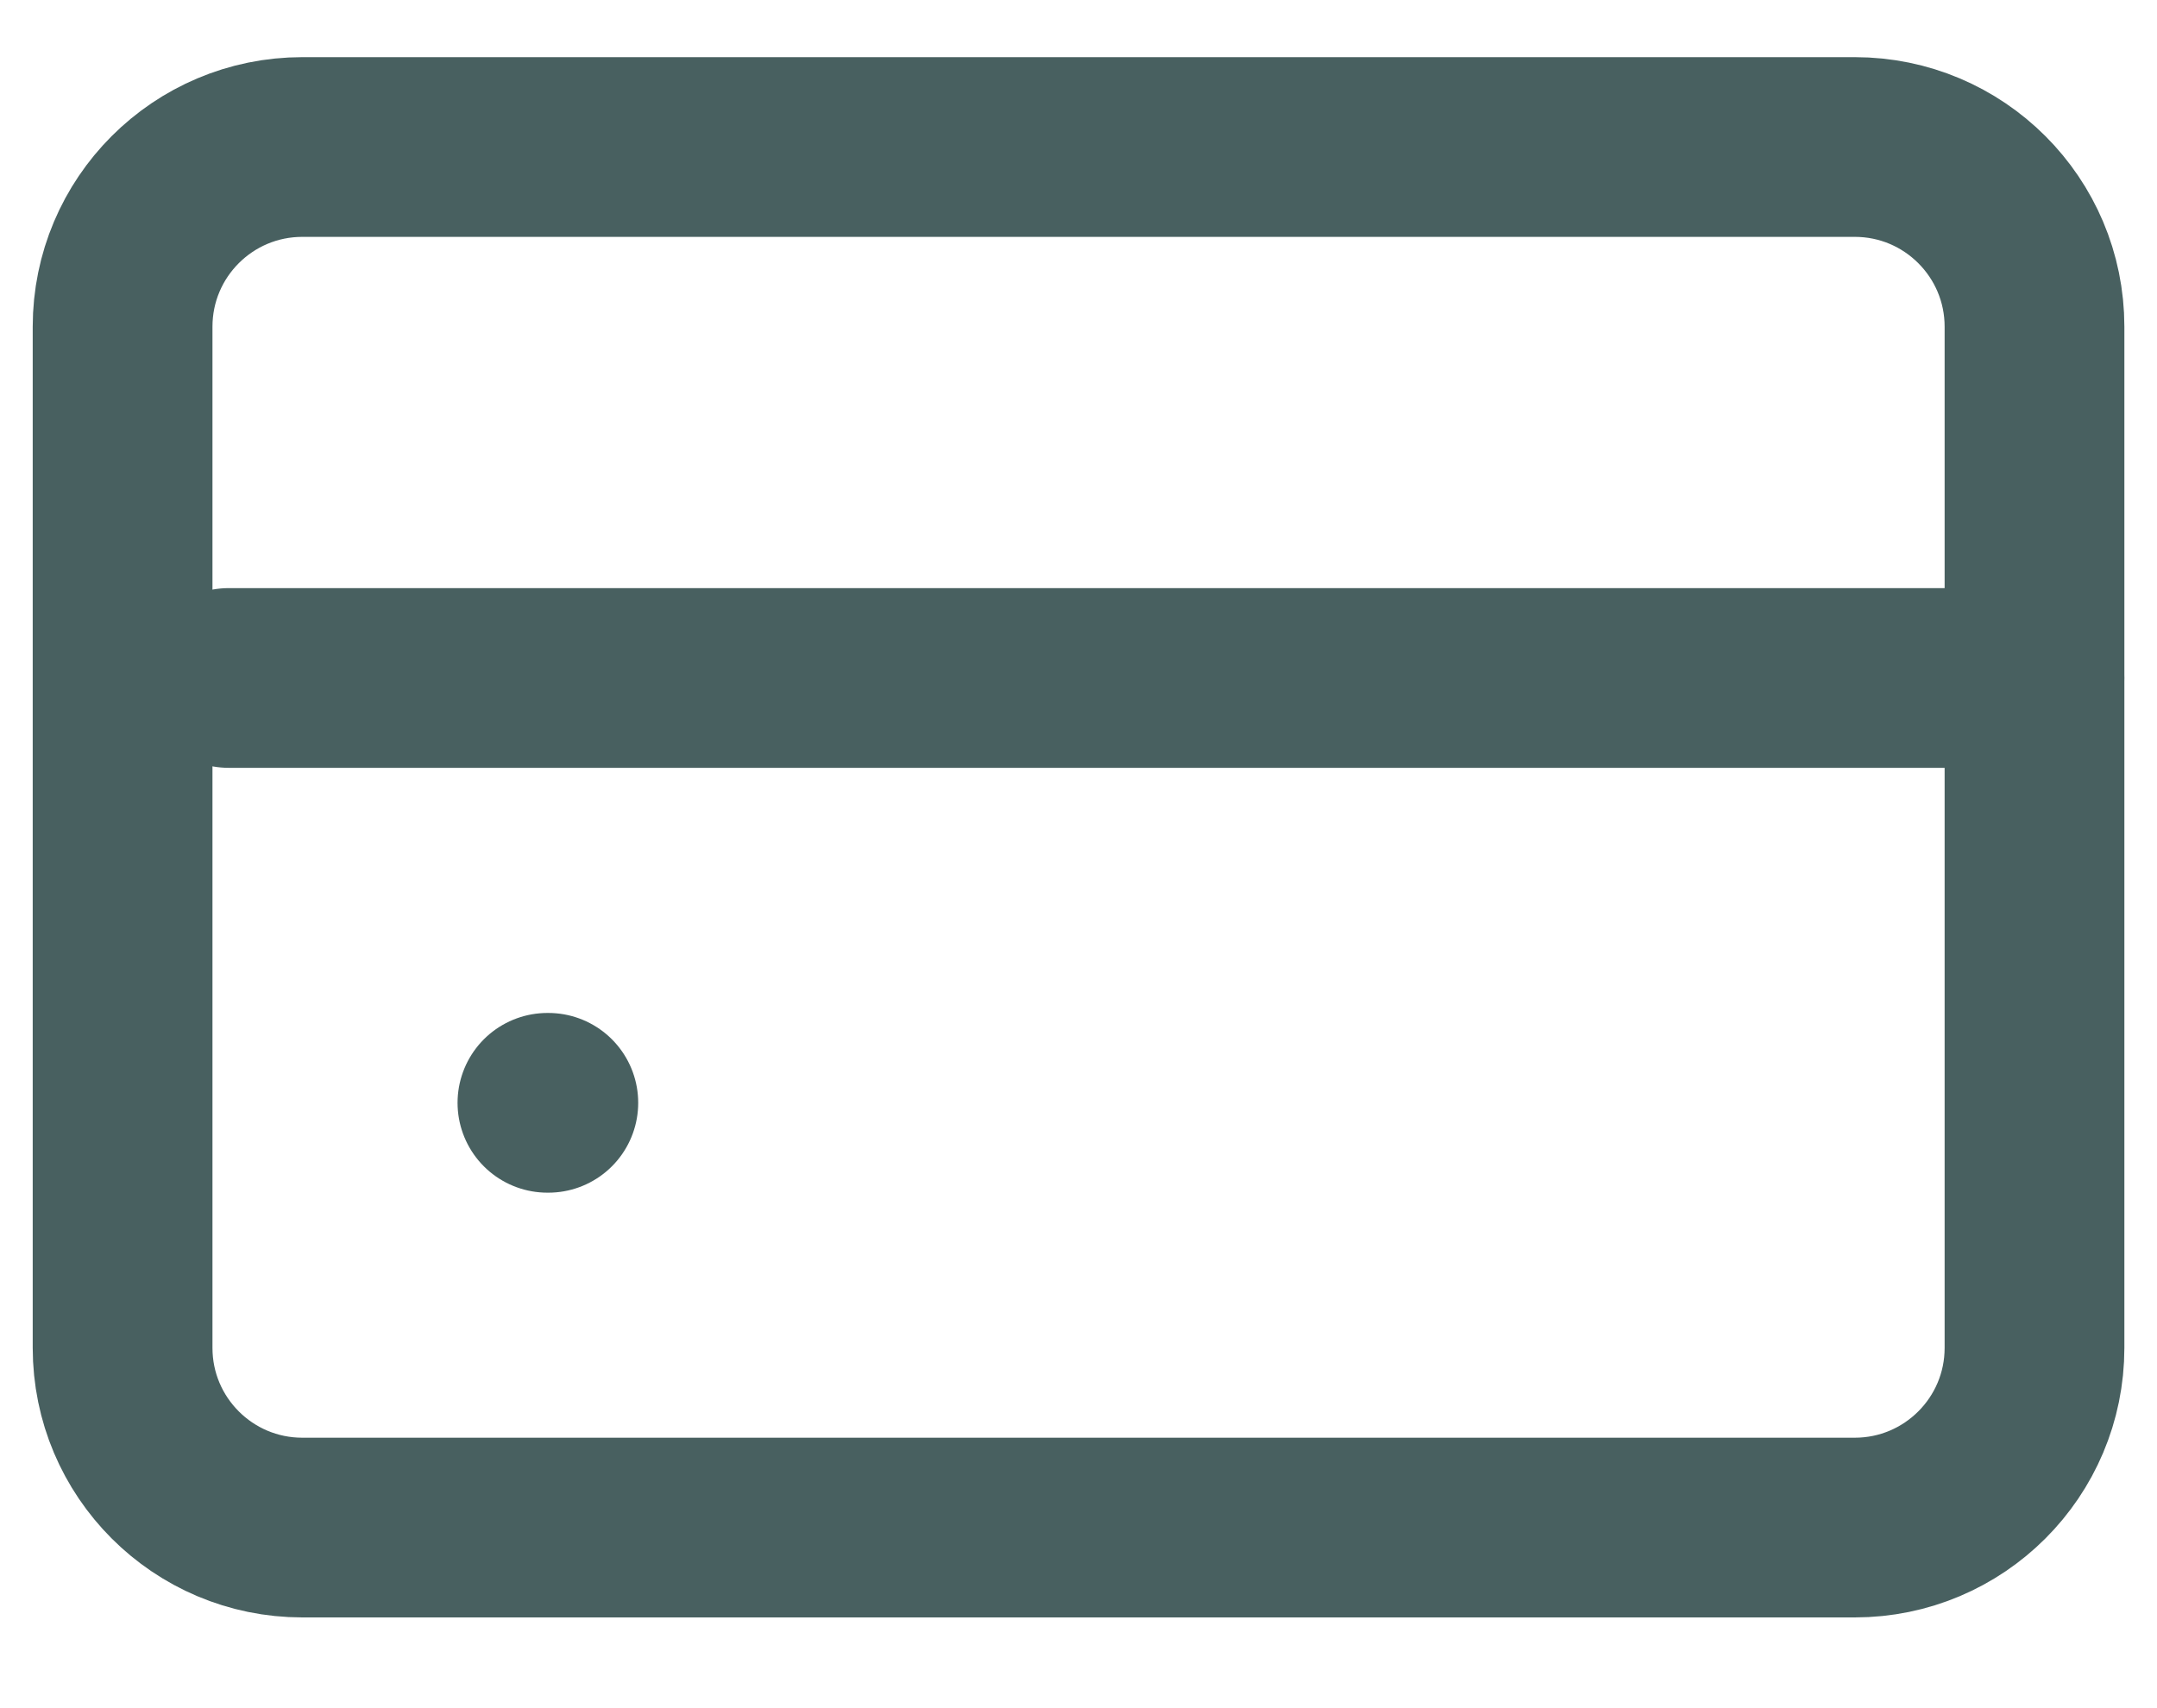
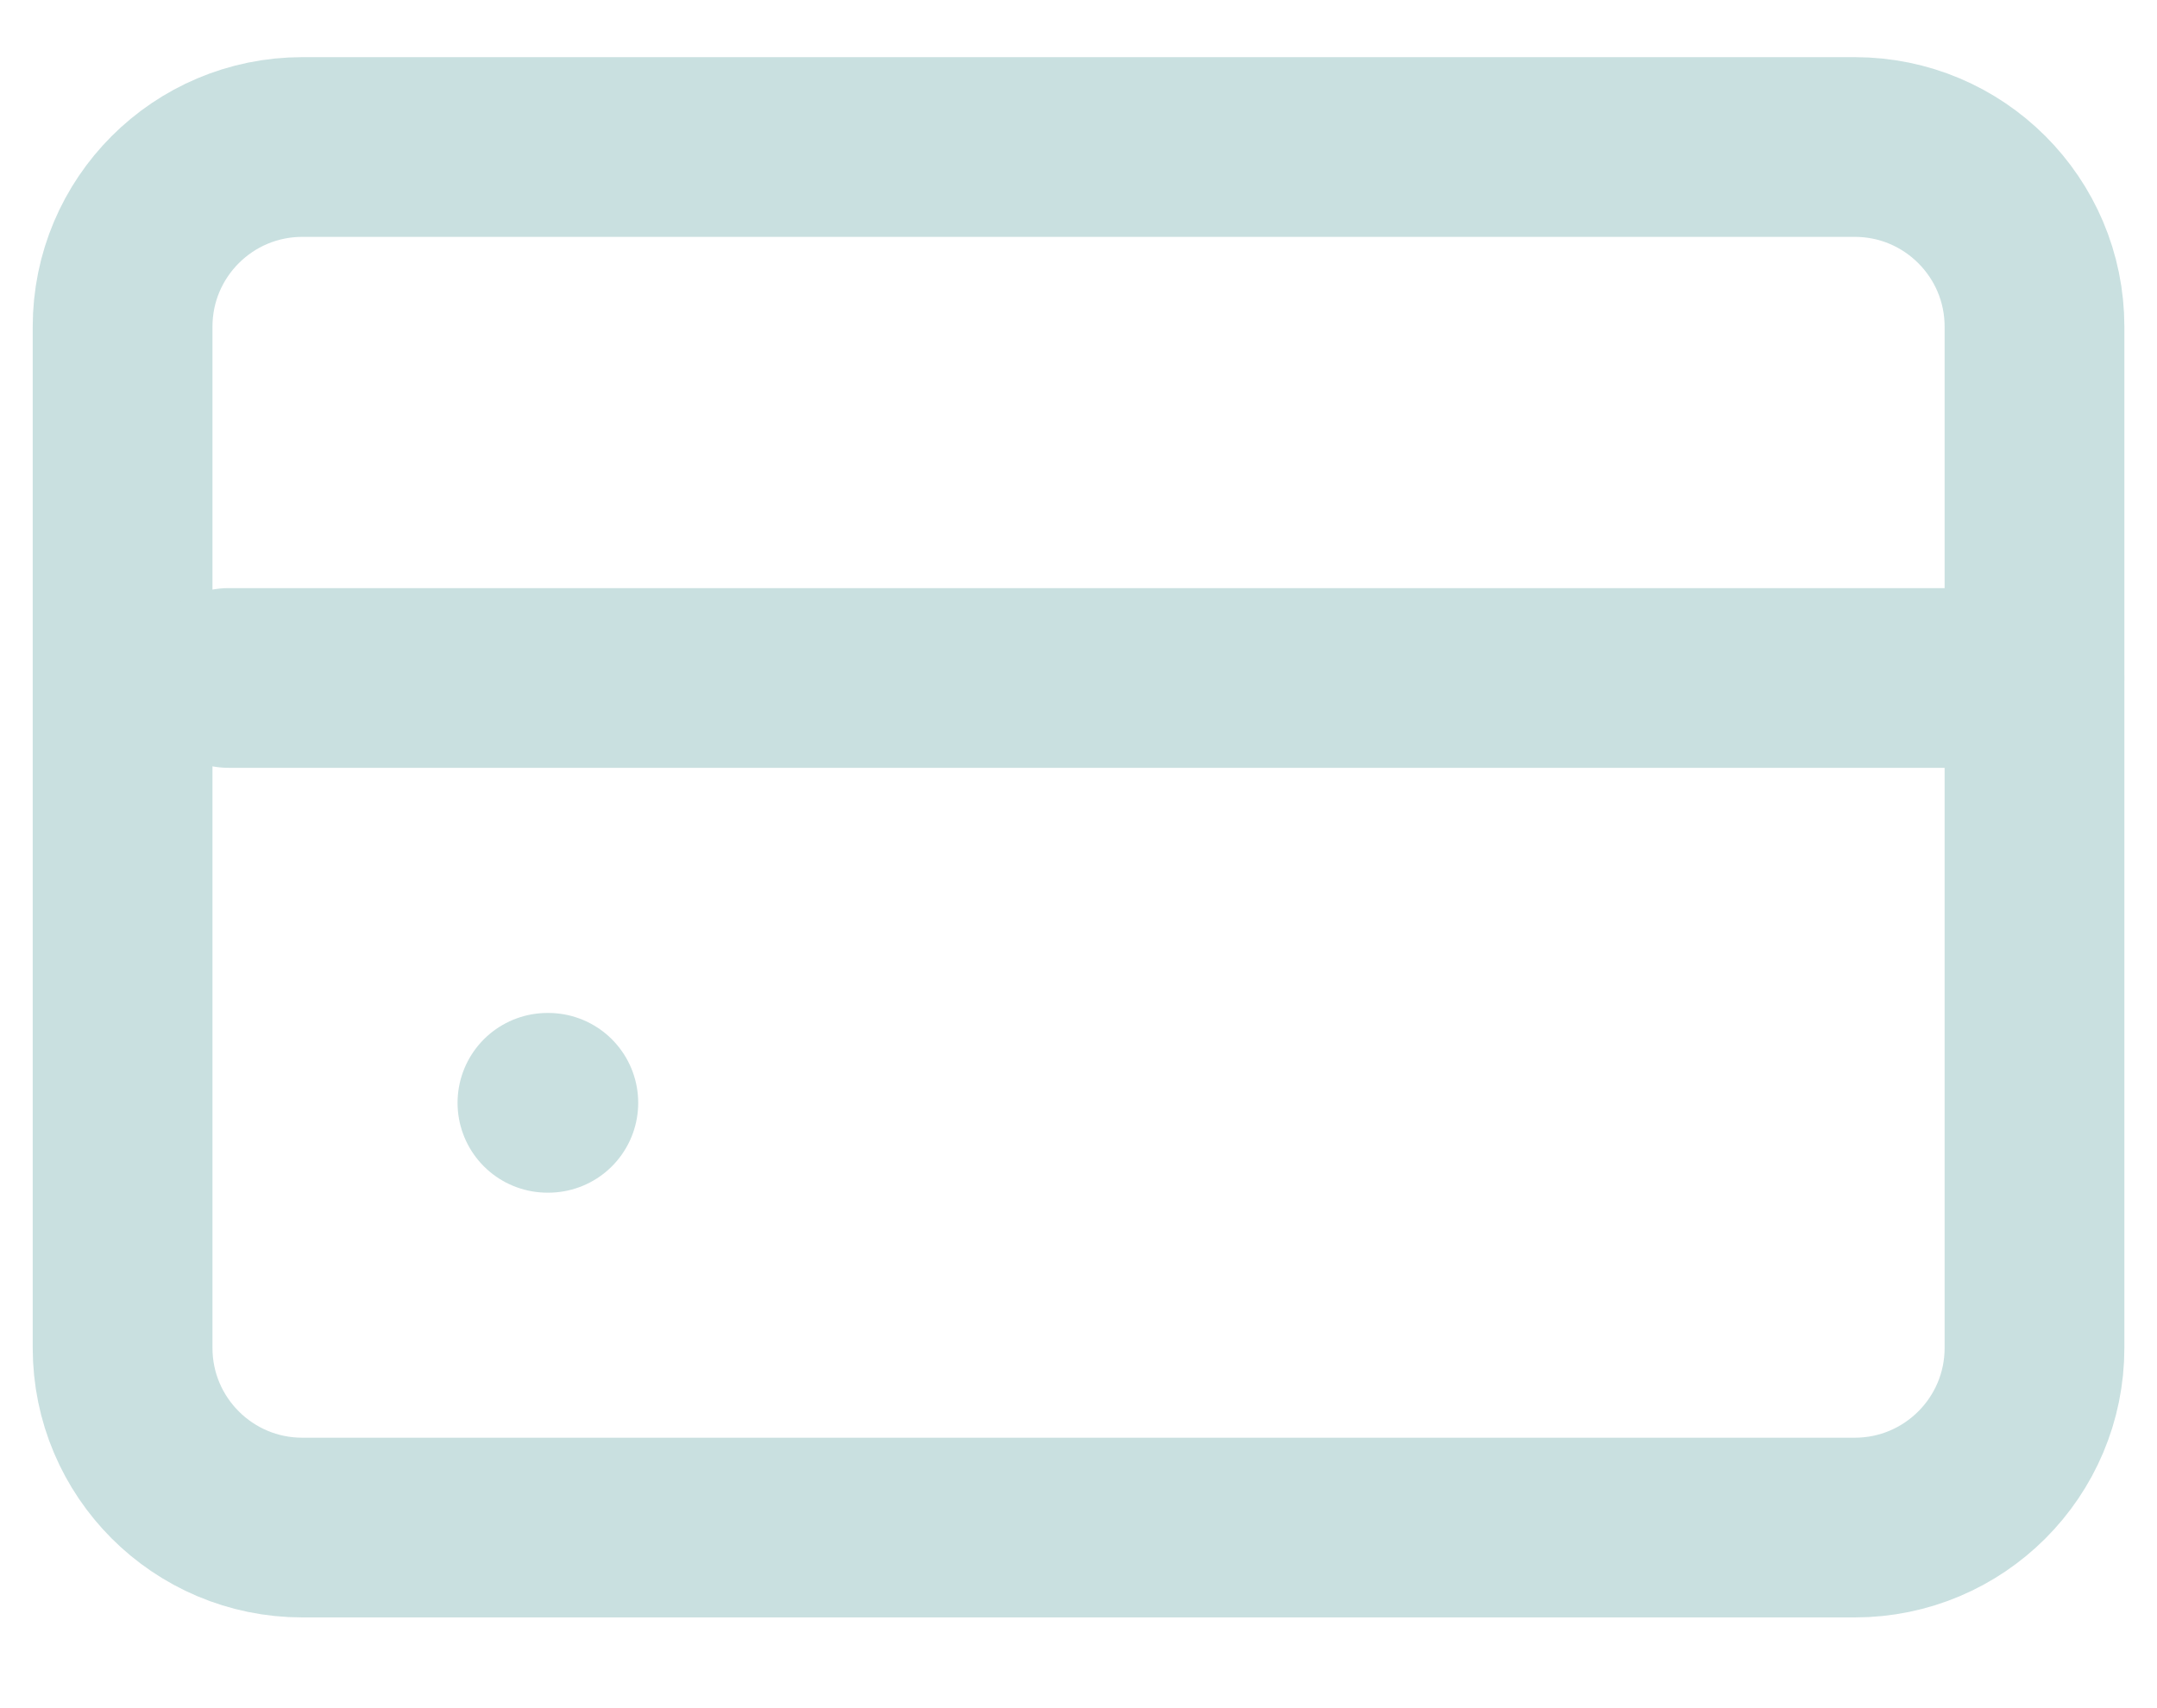
- <svg xmlns="http://www.w3.org/2000/svg" width="24" height="19" viewBox="0 0 24 19" fill="none">
-   <rect x="1.364" y="1.636" width="21.273" height="15.364" rx="2" stroke="#486060" stroke-width="2" />
-   <path d="M6.091 12.273H6.101" stroke="#486060" stroke-width="2" stroke-linecap="round" />
-   <path d="M2.545 7.545H22.636" stroke="#486060" stroke-width="2" stroke-linecap="round" />
+ <svg xmlns="http://www.w3.org/2000/svg" width="24" height="19" viewBox="0 0 24 19" fill="transparent">
+   <rect x="1.364" y="1.636" width="21.273" height="15.364" rx="2" stroke="#c9e0e0" stroke-width="2" />
+   <path d="M6.091 12.273H6.101" stroke="#c9e0e0" stroke-width="2" stroke-linecap="round" />
+   <path d="M2.545 7.545H22.636" stroke="#c9e0e0" stroke-width="2" stroke-linecap="round" />
</svg>
